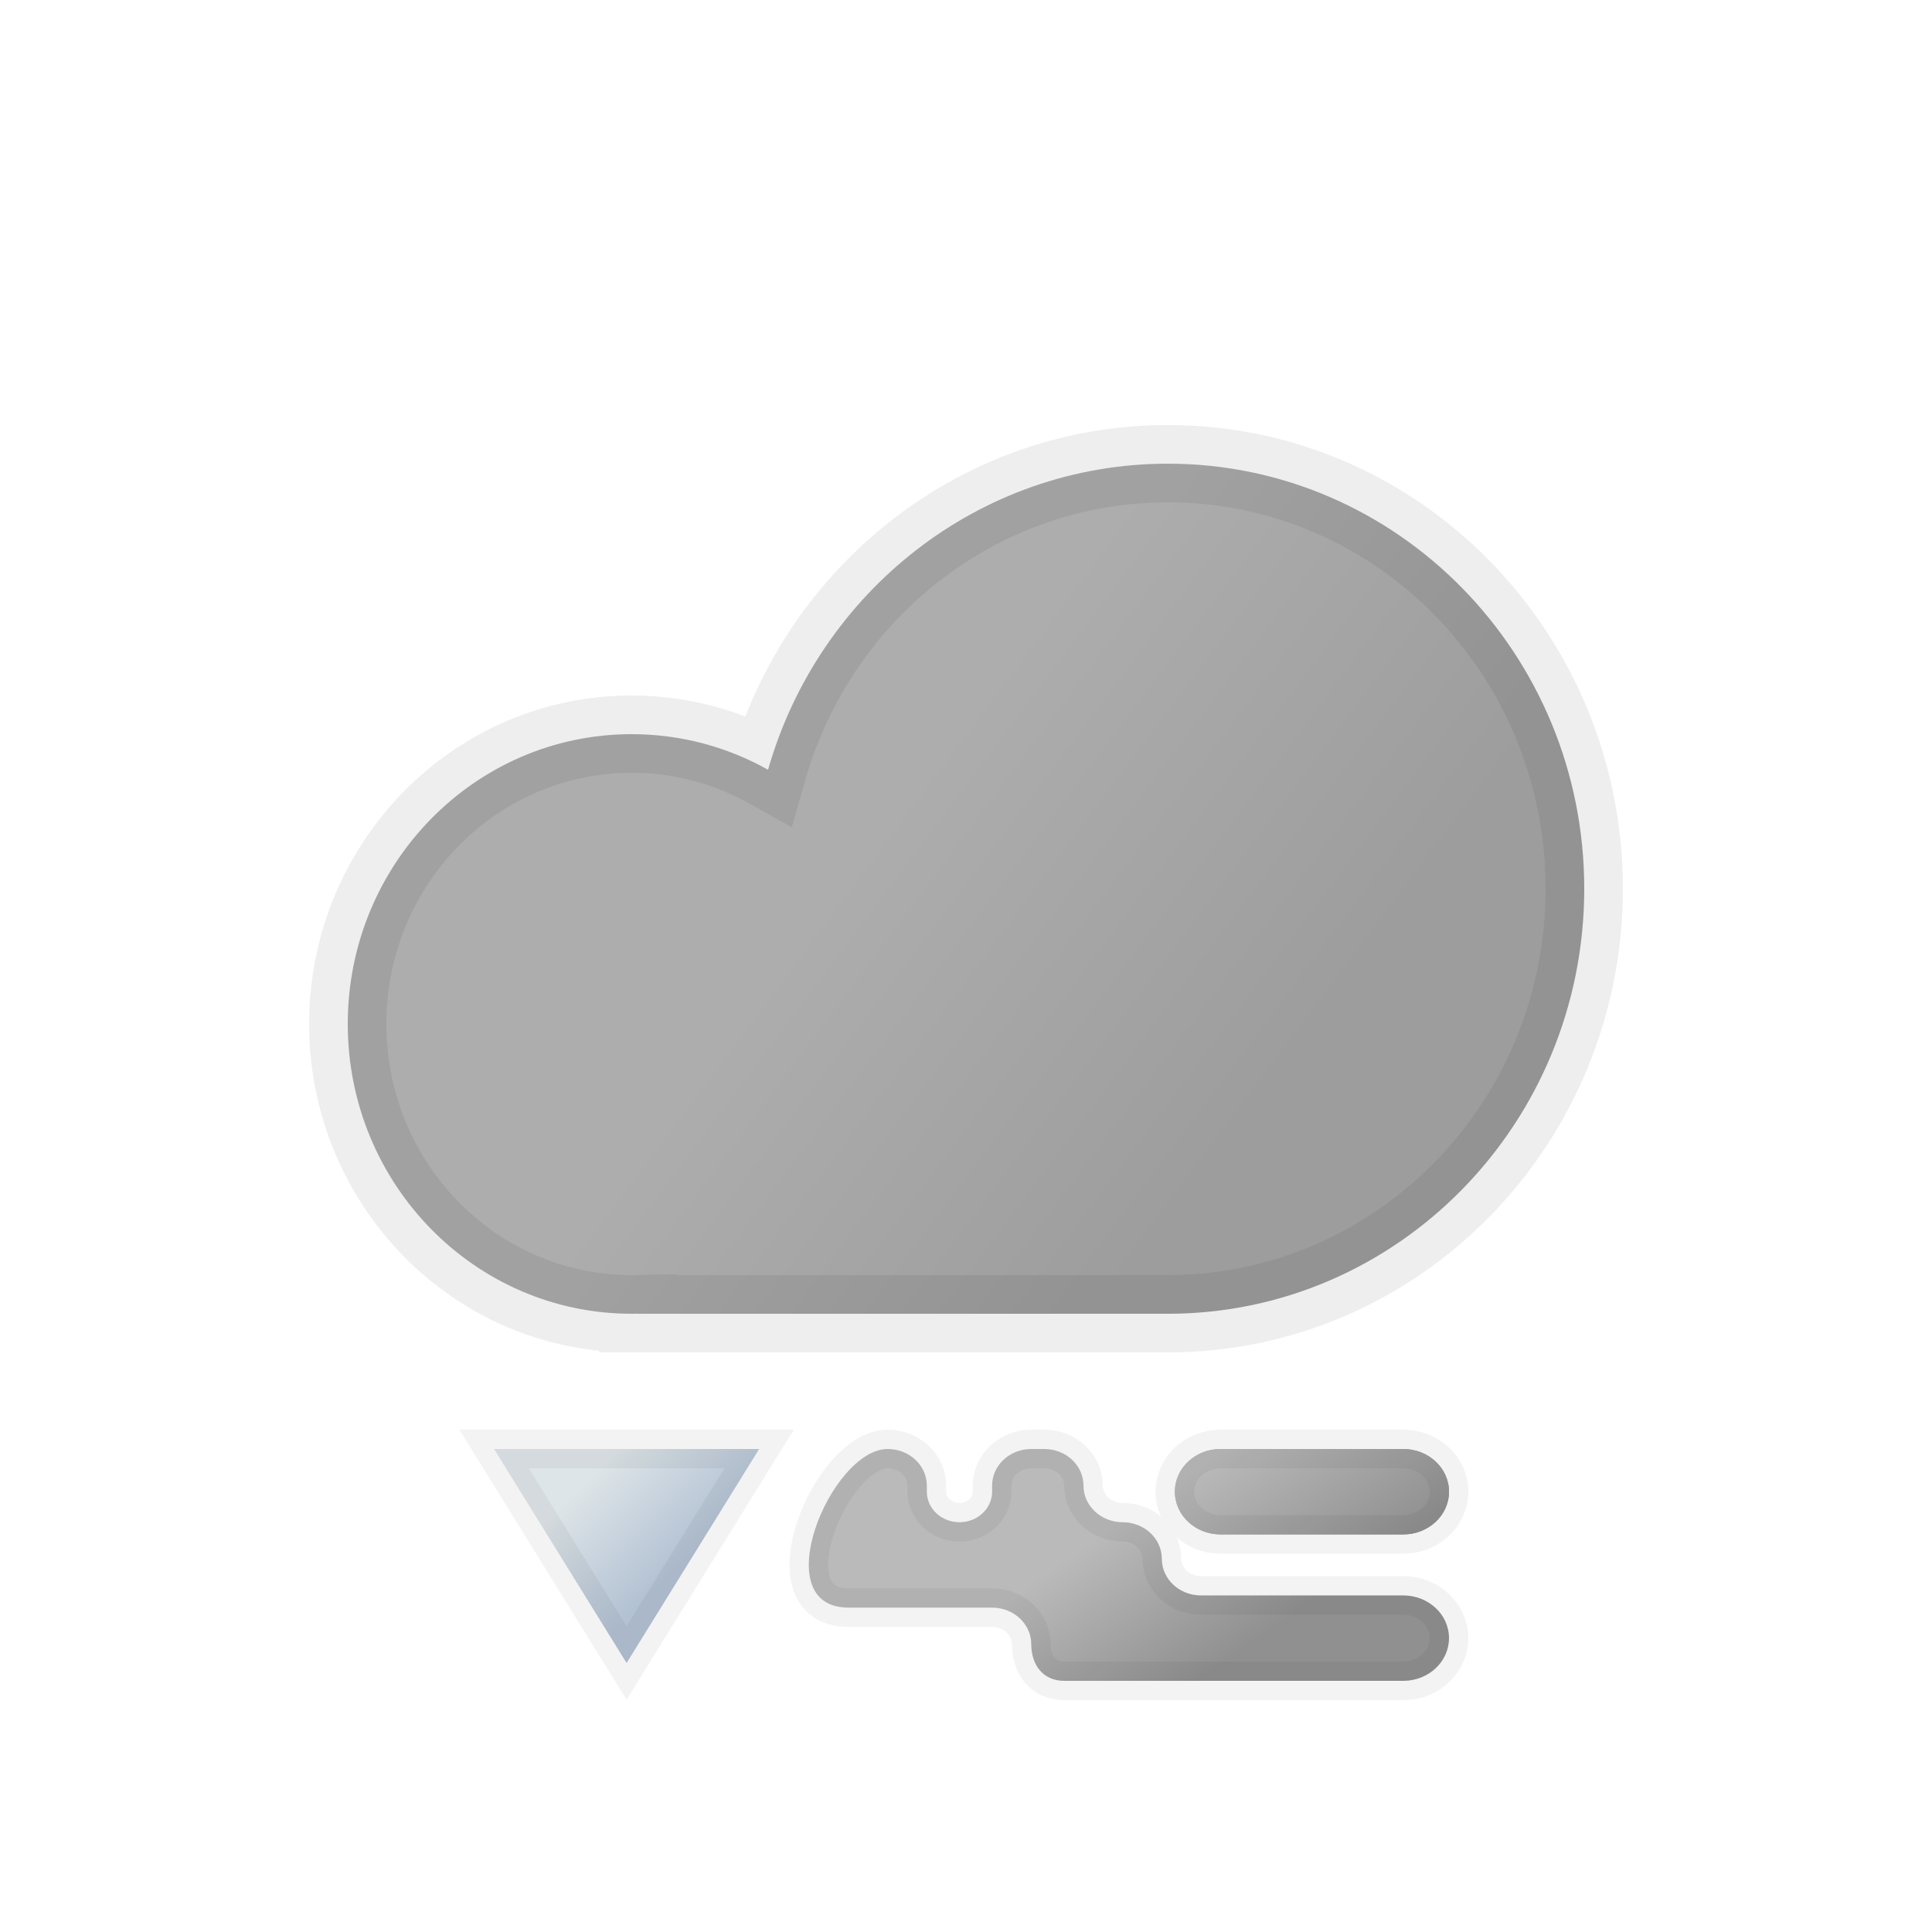
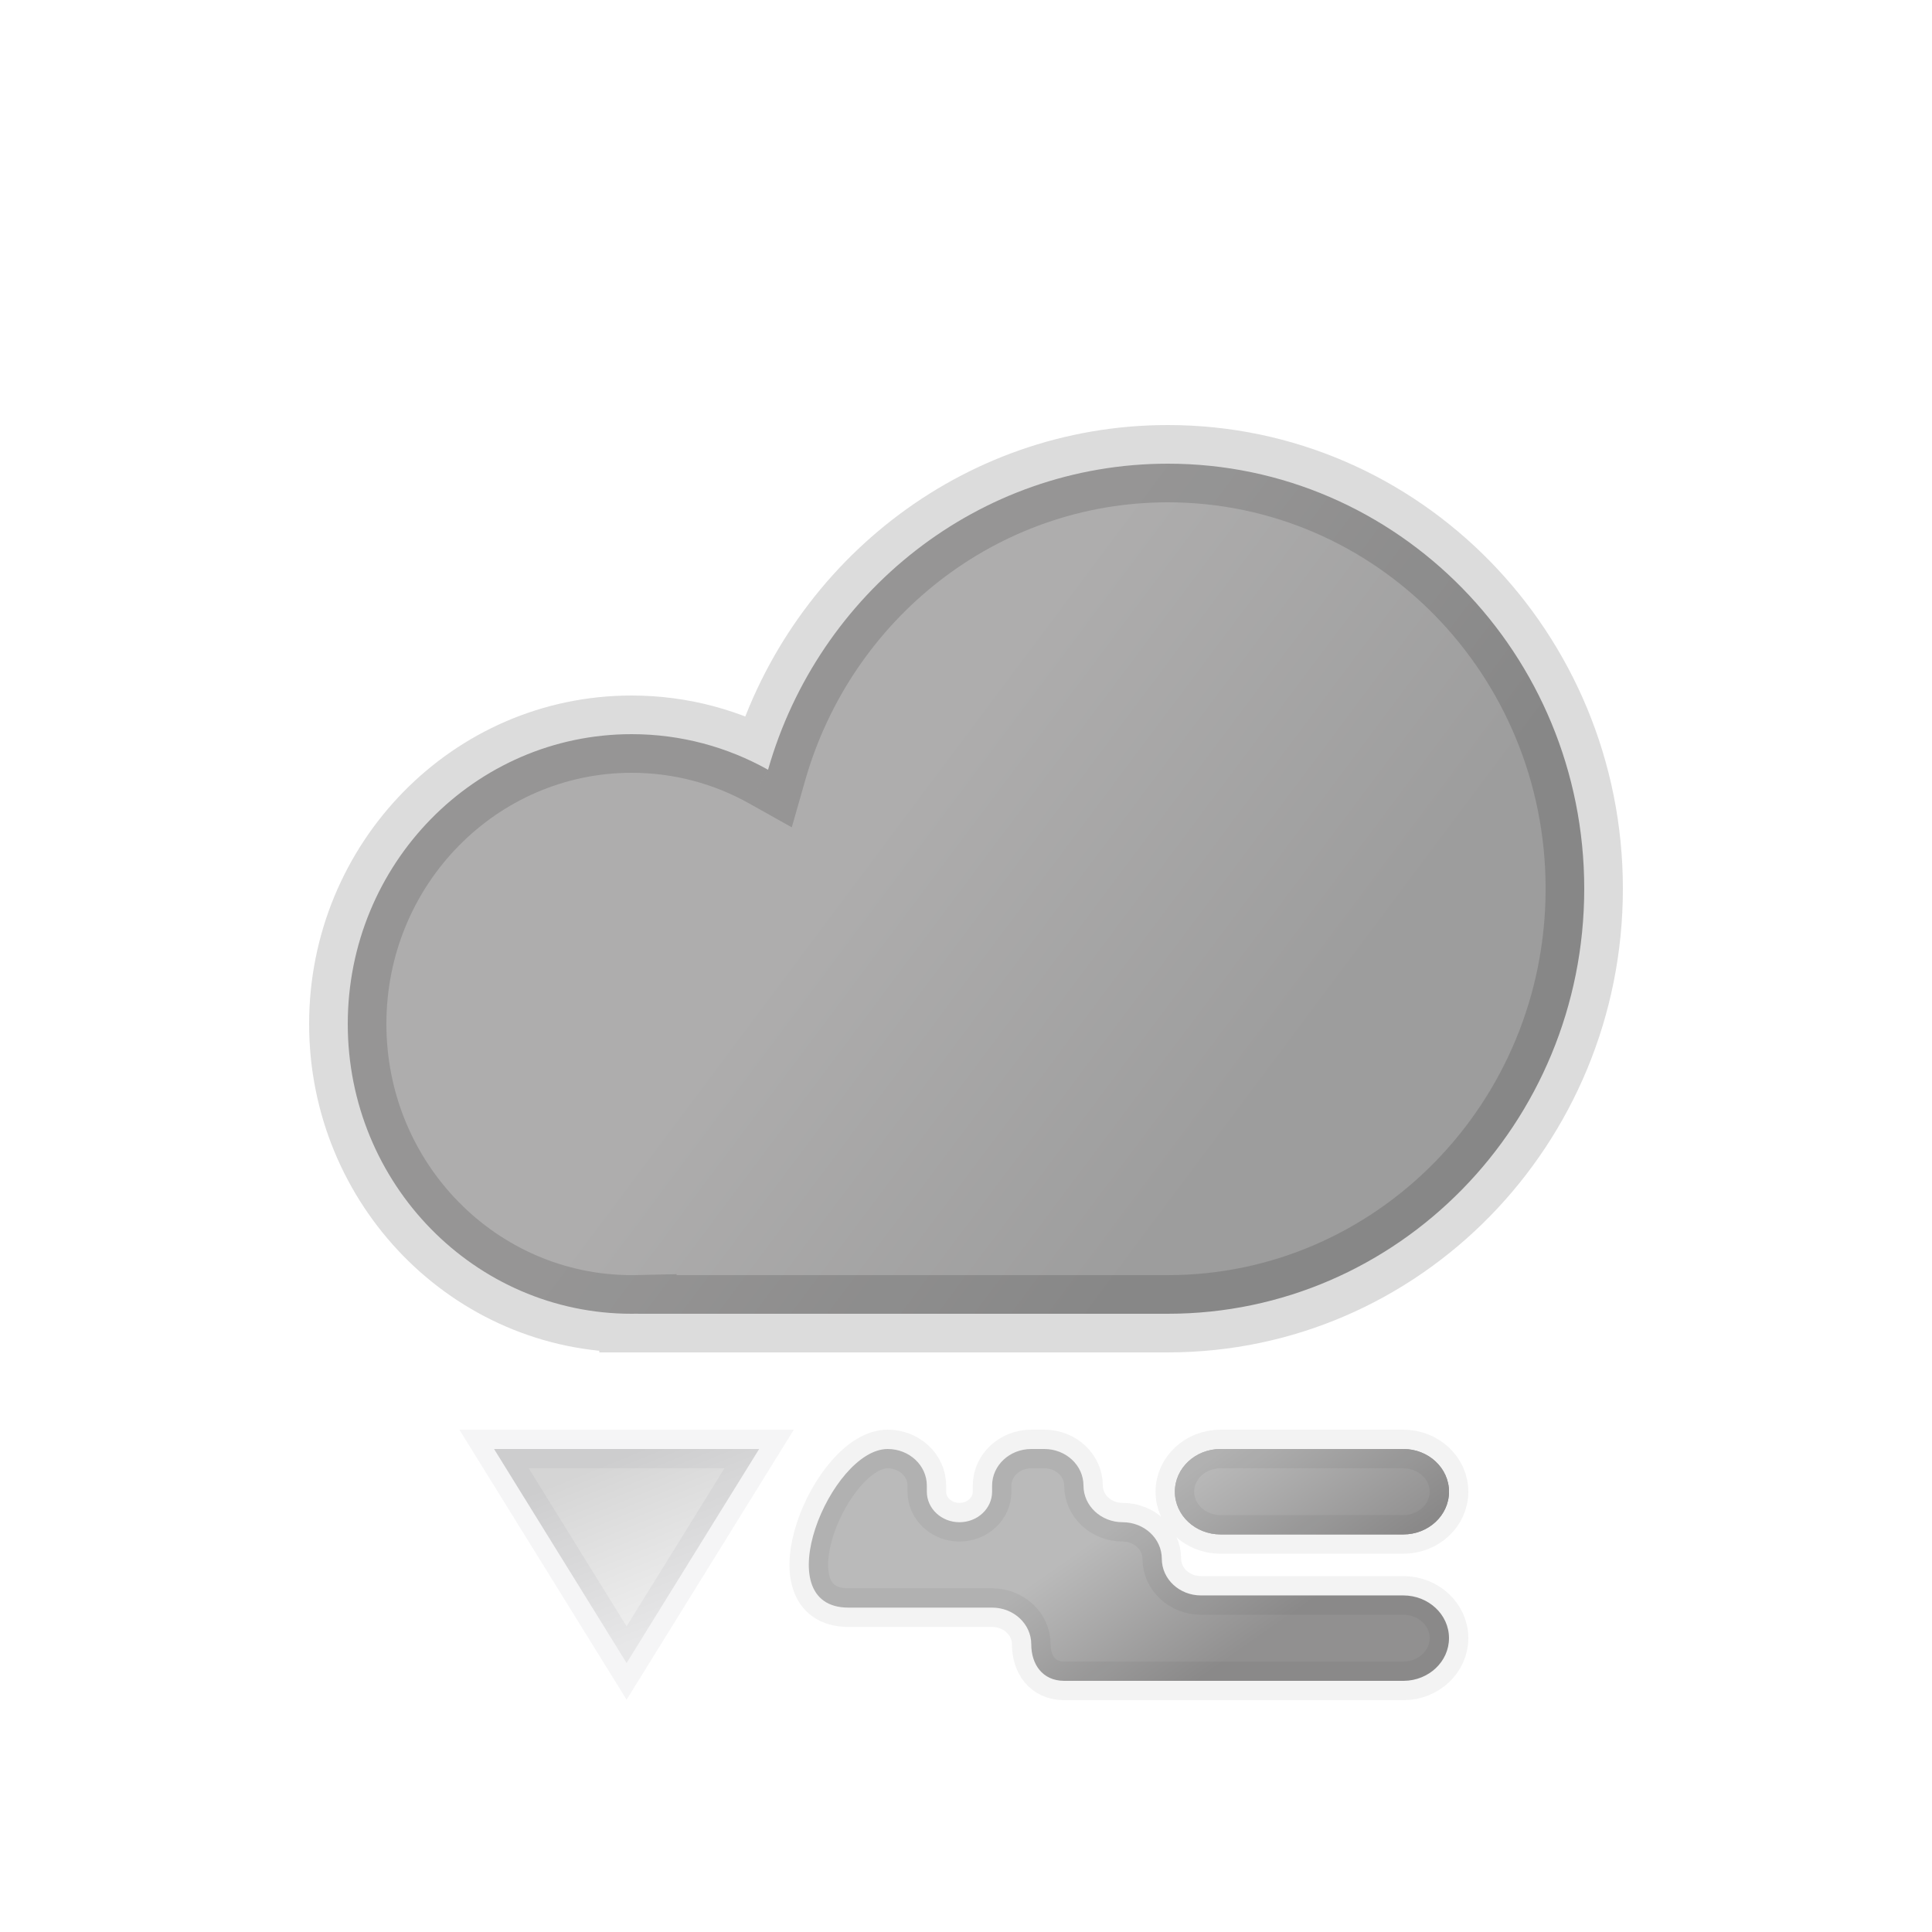
<svg xmlns="http://www.w3.org/2000/svg" width="100" height="100" viewBox="0 0 100 100" fill="none">
  <path fill-rule="evenodd" clip-rule="evenodd" d="M82 46C82 58.15 72.351 68 60.449 68H33.02V67.996C32.912 67.999 32.803 68 32.694 68C24.579 68 18 61.284 18 53C18 44.716 24.579 38 32.694 38C35.253 38 37.659 38.668 39.754 39.842C42.363 30.689 50.641 24 60.449 24C72.351 24 82 33.85 82 46Z" fill="url(#paint0_linear_407_637)" />
-   <path d="M33.02 68H31.02V70H33.02V68ZM33.02 67.996H35.02V65.951L32.976 65.997L33.02 67.996ZM39.754 39.842L38.776 41.586L40.983 42.823L41.677 40.39L39.754 39.842ZM60.449 70C73.495 70 84 59.216 84 46H80C80 57.085 71.208 66 60.449 66V70ZM60.449 66H33.02V70H60.449V66ZM35.02 68V67.996H31.02V68H35.02ZM32.694 70C32.818 70 32.941 69.999 33.065 69.996L32.976 65.997C32.882 65.999 32.788 66 32.694 66V70ZM16 53C16 62.35 23.435 70 32.694 70V66C25.722 66 20 60.219 20 53H16ZM32.694 36C23.435 36 16 43.65 16 53H20C20 45.781 25.722 40 32.694 40V36ZM40.731 38.097C38.347 36.761 35.605 36 32.694 36V40C34.9 40 36.971 40.575 38.776 41.586L40.731 38.097ZM60.449 22C49.7 22 40.671 29.328 37.83 39.293L41.677 40.39C44.055 32.049 51.582 26 60.449 26V22ZM84 46C84 32.784 73.495 22 60.449 22V26C71.208 26 80 34.915 80 46H84Z" fill="black" fill-opacity="0.07" />
+   <path d="M33.02 68H31.02V70H33.02V68ZM33.02 67.996H35.02V65.951L32.976 65.997L33.02 67.996ZM39.754 39.842L38.776 41.586L40.983 42.823L41.677 40.39L39.754 39.842ZM60.449 70C73.495 70 84 59.216 84 46H80C80 57.085 71.208 66 60.449 66V70ZM60.449 66H33.02V70H60.449V66ZM35.02 68V67.996H31.02V68H35.02ZM32.694 70C32.818 70 32.941 69.999 33.065 69.996L32.976 65.997C32.882 65.999 32.788 66 32.694 66V70ZM16 53C16 62.35 23.435 70 32.694 70V66C25.722 66 20 60.219 20 53H16ZM32.694 36C23.435 36 16 43.65 16 53H20C20 45.781 25.722 40 32.694 40V36ZM40.731 38.097C38.347 36.761 35.605 36 32.694 36V40C34.9 40 36.971 40.575 38.776 41.586L40.731 38.097ZM60.449 22C49.7 22 40.671 29.328 37.83 39.293L41.677 40.39C44.055 32.049 51.582 26 60.449 26V22ZM84 46C84 32.784 73.495 22 60.449 22V26C71.208 26 80 34.915 80 46H84Z" fill="black" fill-opacity="0.14" />
  <path fill-rule="evenodd" clip-rule="evenodd" d="M72.635 75C73.941 75 75 75.99 75 77.21C75 78.431 73.941 79.421 72.635 79.421H63.176C61.87 79.421 60.811 78.431 60.811 77.21C60.811 75.99 61.87 75 63.176 75H72.635Z" fill="url(#paint1_linear_407_637)" />
  <path fill-rule="evenodd" clip-rule="evenodd" d="M72.665 87L55.067 87C53.957 86.99 53.378 86.146 53.378 85.105C53.378 84.059 52.471 83.21 51.351 83.21H43.919C39.582 83.21 43.009 75 45.946 75C47.066 75 47.973 75.848 47.973 76.895V77.21C47.973 78.083 48.729 78.79 49.662 78.79C50.595 78.79 51.351 78.083 51.351 77.21V76.895C51.351 75.848 52.259 75 53.378 75H54.054C55.174 75 56.081 75.848 56.081 76.895C56.081 77.941 56.989 78.79 58.108 78.79C59.228 78.79 60.135 79.638 60.135 80.684C60.135 81.731 61.043 82.579 62.162 82.579L72.635 82.579C73.941 82.579 75 83.569 75 84.79C75 86.001 73.957 86.985 72.665 87ZM75 77.21C75 75.99 73.941 75 72.635 75H63.176C61.87 75 60.811 75.99 60.811 77.21C60.811 78.431 61.87 79.421 63.176 79.421H72.635C73.941 79.421 75 78.431 75 77.21Z" fill="url(#paint2_linear_407_637)" />
  <path d="M71.284 87C71.959 87 72.665 87 72.665 87M72.665 87L55.067 87C53.957 86.99 53.378 86.146 53.378 85.105C53.378 84.059 52.471 83.21 51.351 83.21H43.919C39.582 83.21 43.009 75 45.946 75C47.066 75 47.973 75.848 47.973 76.895V77.21C47.973 78.083 48.729 78.79 49.662 78.79C50.595 78.79 51.351 78.083 51.351 77.21V76.895C51.351 75.848 52.259 75 53.378 75H54.054C55.174 75 56.081 75.848 56.081 76.895C56.081 77.941 56.989 78.79 58.108 78.79C59.228 78.79 60.135 79.638 60.135 80.684C60.135 81.731 61.043 82.579 62.162 82.579L72.635 82.579C73.941 82.579 75 83.569 75 84.79C75 86.001 73.957 86.985 72.665 87ZM72.635 79.421H63.176C61.87 79.421 60.811 78.431 60.811 77.21C60.811 75.99 61.87 75 63.176 75H72.635C73.941 75 75 75.99 75 77.21C75 78.431 73.941 79.421 72.635 79.421Z" stroke="black" stroke-opacity="0.05" stroke-width="2" />
-   <path d="M32.432 86.077L25.572 75L39.293 75L32.432 86.077Z" fill="url(#paint3_linear_407_637)" stroke="black" stroke-opacity="0.05" stroke-width="2" />
+   <path d="M32.432 86.077L25.572 75L39.293 75L32.432 86.077Z" fill="url(#paint3_linear_407_637)" stroke="#2D2C3E" stroke-opacity="0.05" stroke-width="2" />
  <defs>
    <linearGradient id="paint0_linear_407_637" x1="40.531" y1="40.333" x2="64.396" y2="58.192" gradientUnits="userSpaceOnUse">
      <stop offset="0.184" stop-color="#AEADAD" />
      <stop offset="1" stop-color="#9D9D9D" />
    </linearGradient>
    <linearGradient id="paint1_linear_407_637" x1="53.364" y1="79.454" x2="59.734" y2="88.573" gradientUnits="userSpaceOnUse">
      <stop offset="0.184" stop-color="#BABABA" />
      <stop offset="1" stop-color="#919090" />
    </linearGradient>
    <linearGradient id="paint2_linear_407_637" x1="53.364" y1="79.454" x2="59.734" y2="88.573" gradientUnits="userSpaceOnUse">
      <stop offset="0.184" stop-color="#BABABA" />
      <stop offset="1" stop-color="#919090" />
    </linearGradient>
-     <linearGradient id="paint3_linear_407_637" x1="33.056" y1="83.162" x2="27.381" y2="77.448" gradientUnits="userSpaceOnUse">
-       <stop stop-color="#B2C1D3" />
-       <stop offset="0.816" stop-color="#DEE5E8" />
+     <linearGradient id="paint3_linear_407_637" x1="32.432" y1="86.077" x2="28.653" y2="76.79" gradientUnits="userSpaceOnUse">
+       <stop offset="0.085" stop-color="#F0F0F0" />
+       <stop offset="1" stop-color="#D5D5D5" />
    </linearGradient>
  </defs>
</svg>
